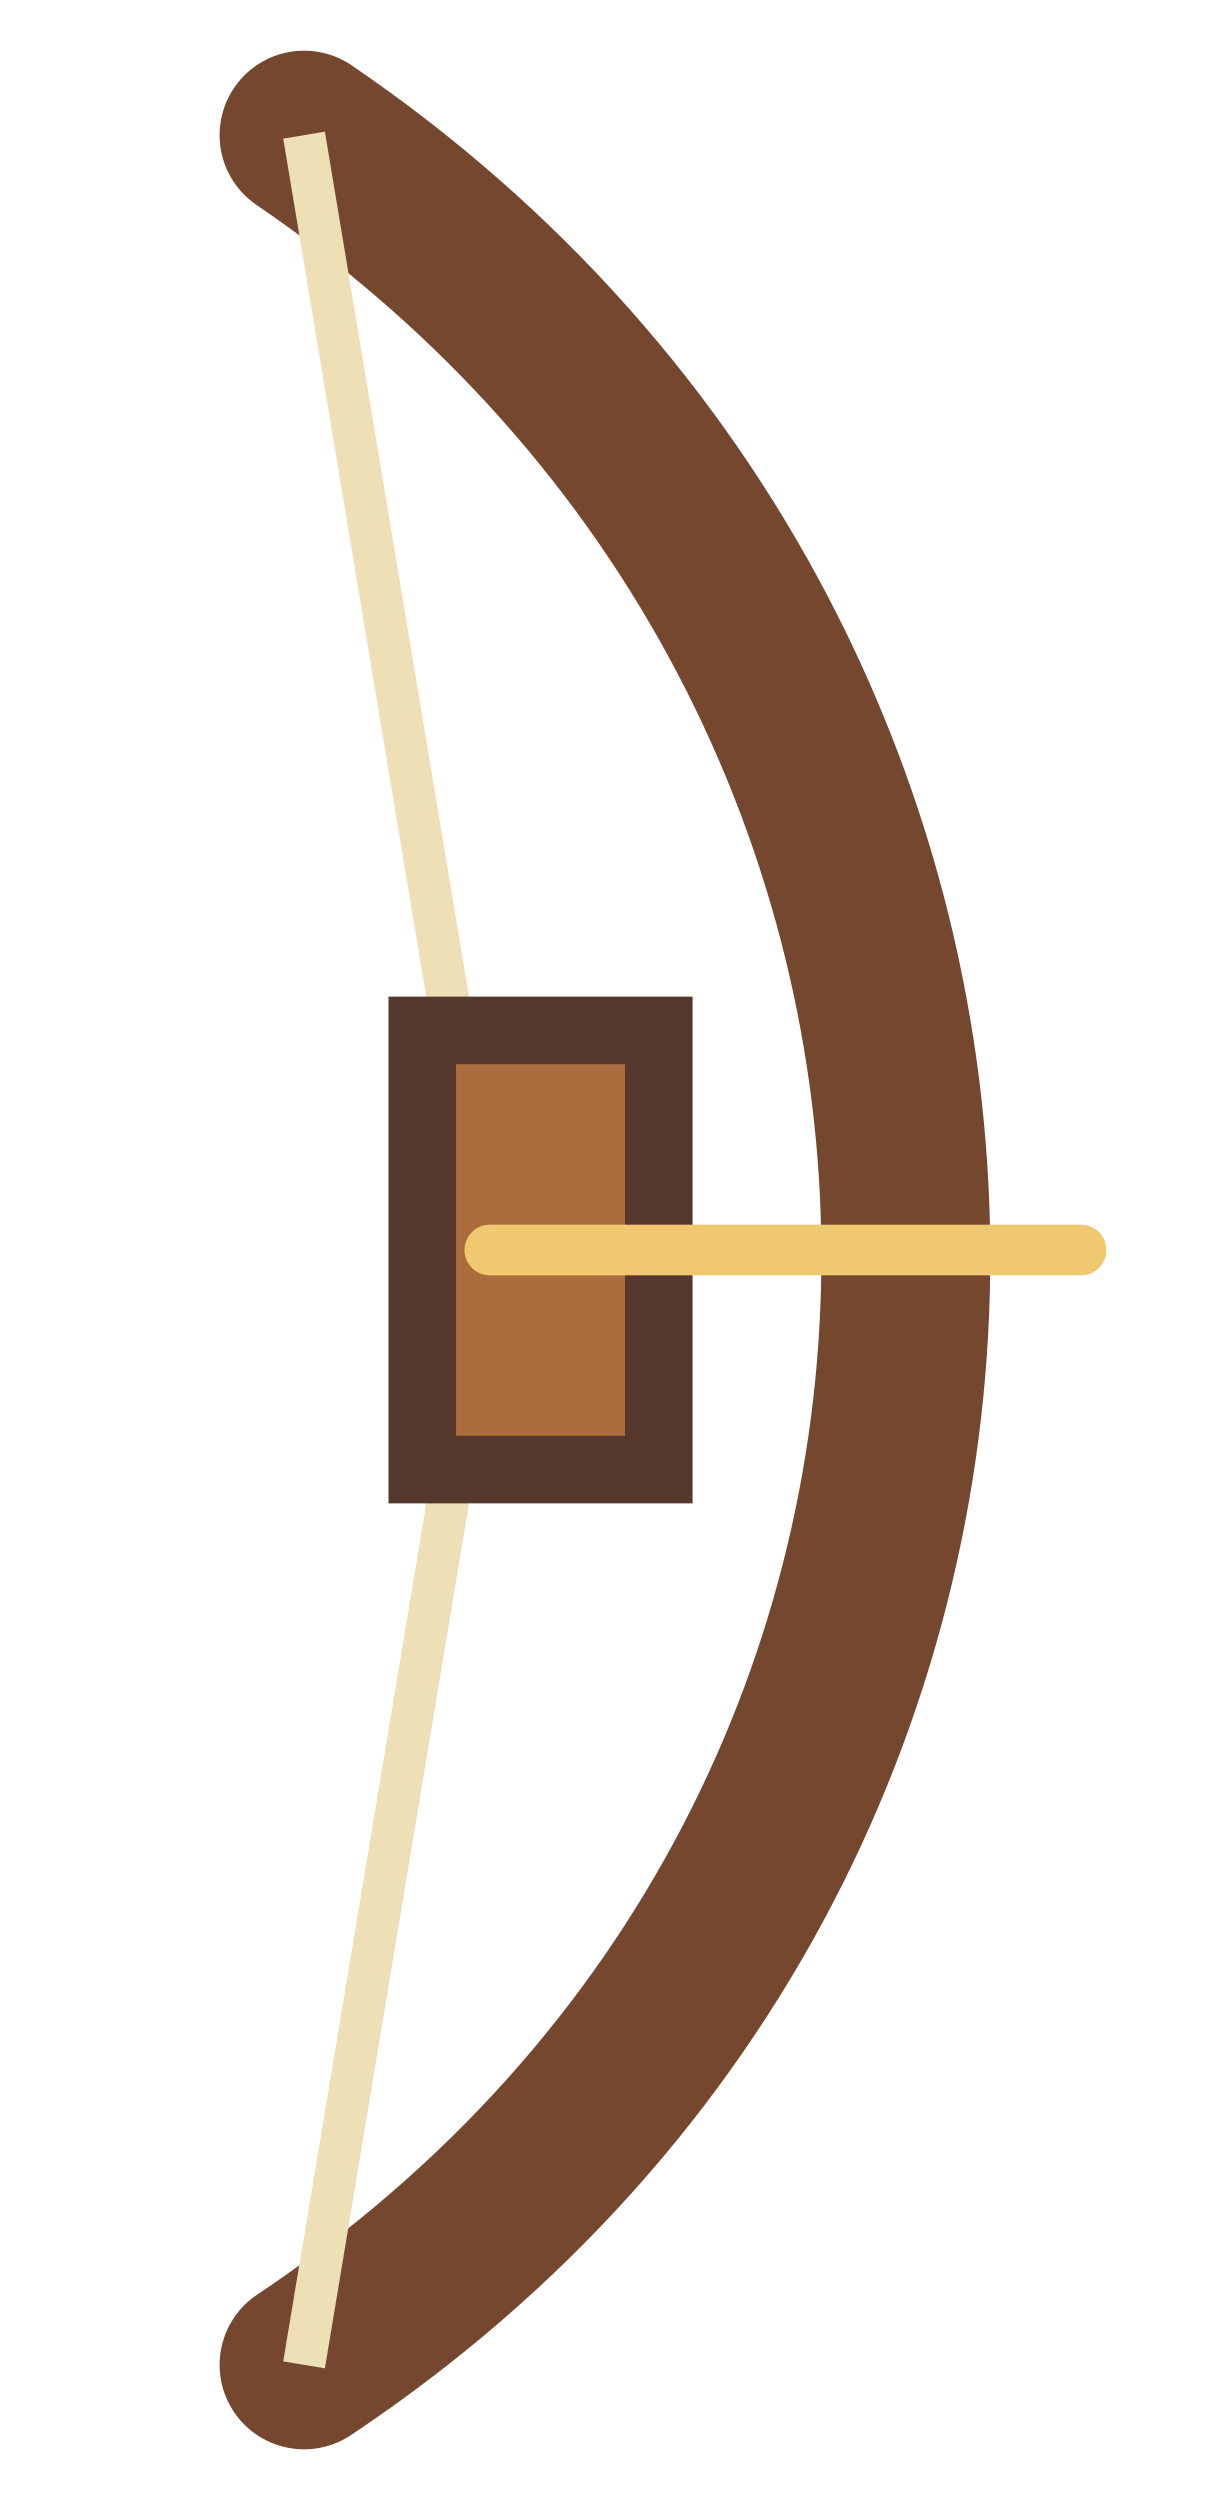
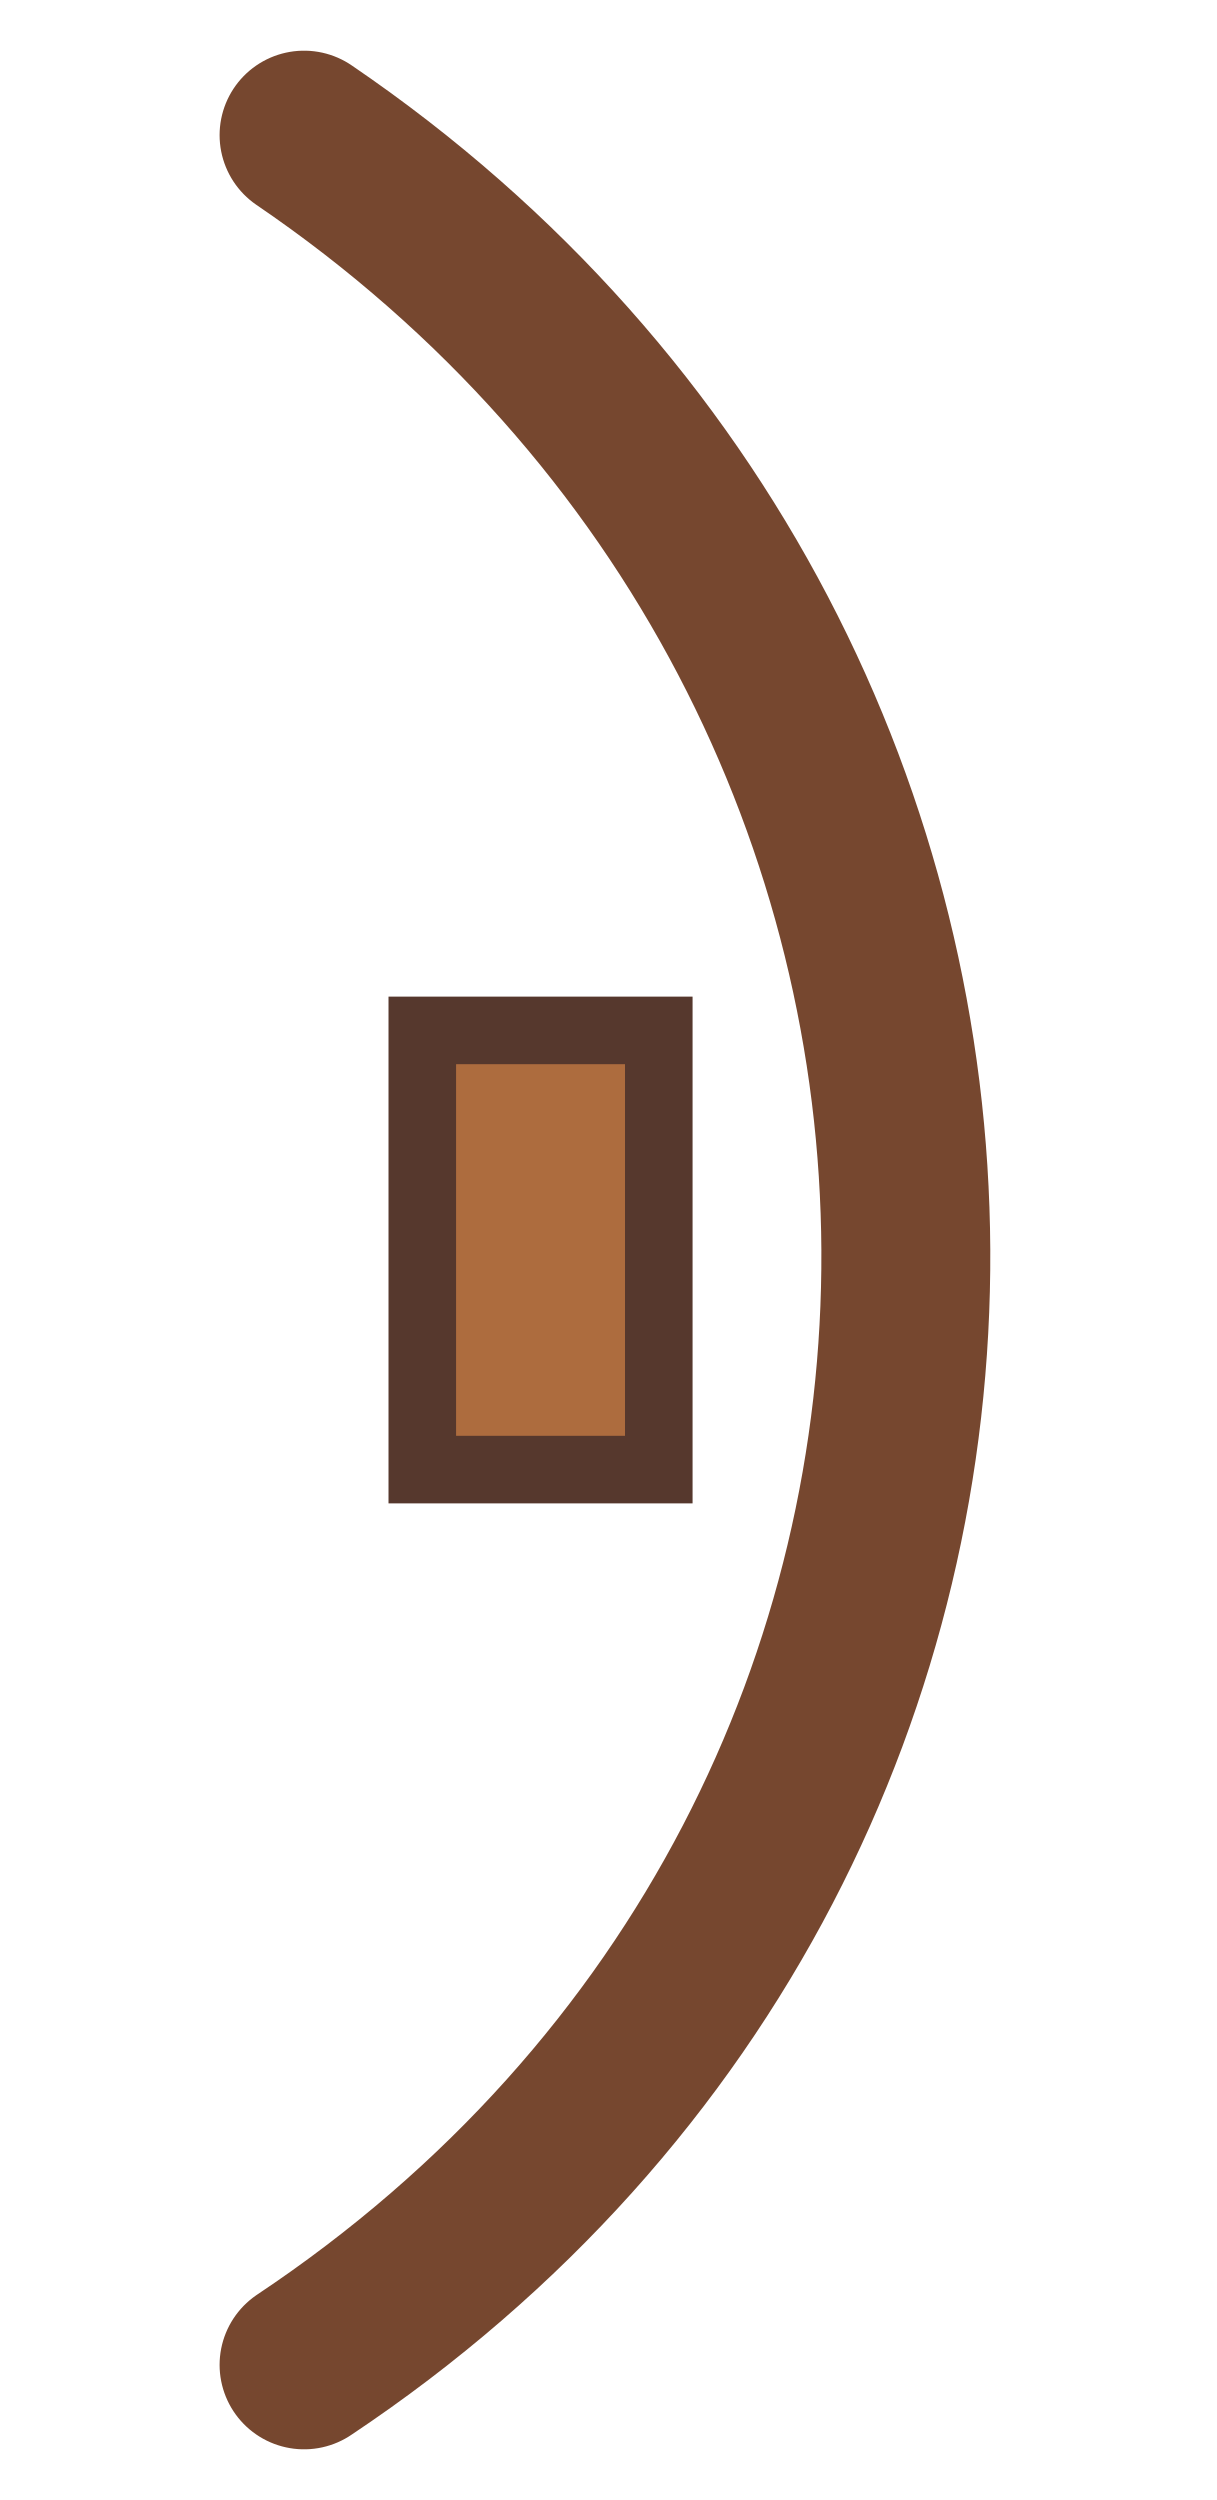
<svg xmlns="http://www.w3.org/2000/svg" viewBox="0 0 72 148">
  <path d="M18 8c47 32 48 100 0 132" fill="none" stroke="#76472f" stroke-width="10" stroke-linecap="round" />
-   <path d="M18 8 29 74 18 140" fill="none" stroke="#eee0b6" stroke-width="2.5" stroke-linejoin="round" />
  <path d="M25 61h14v26H25z" fill="#ad6c3e" stroke="#56382d" stroke-width="4" rx="5" />
-   <path d="M29 74h35" stroke="#efc870" stroke-width="3" stroke-linecap="round" />
</svg>
